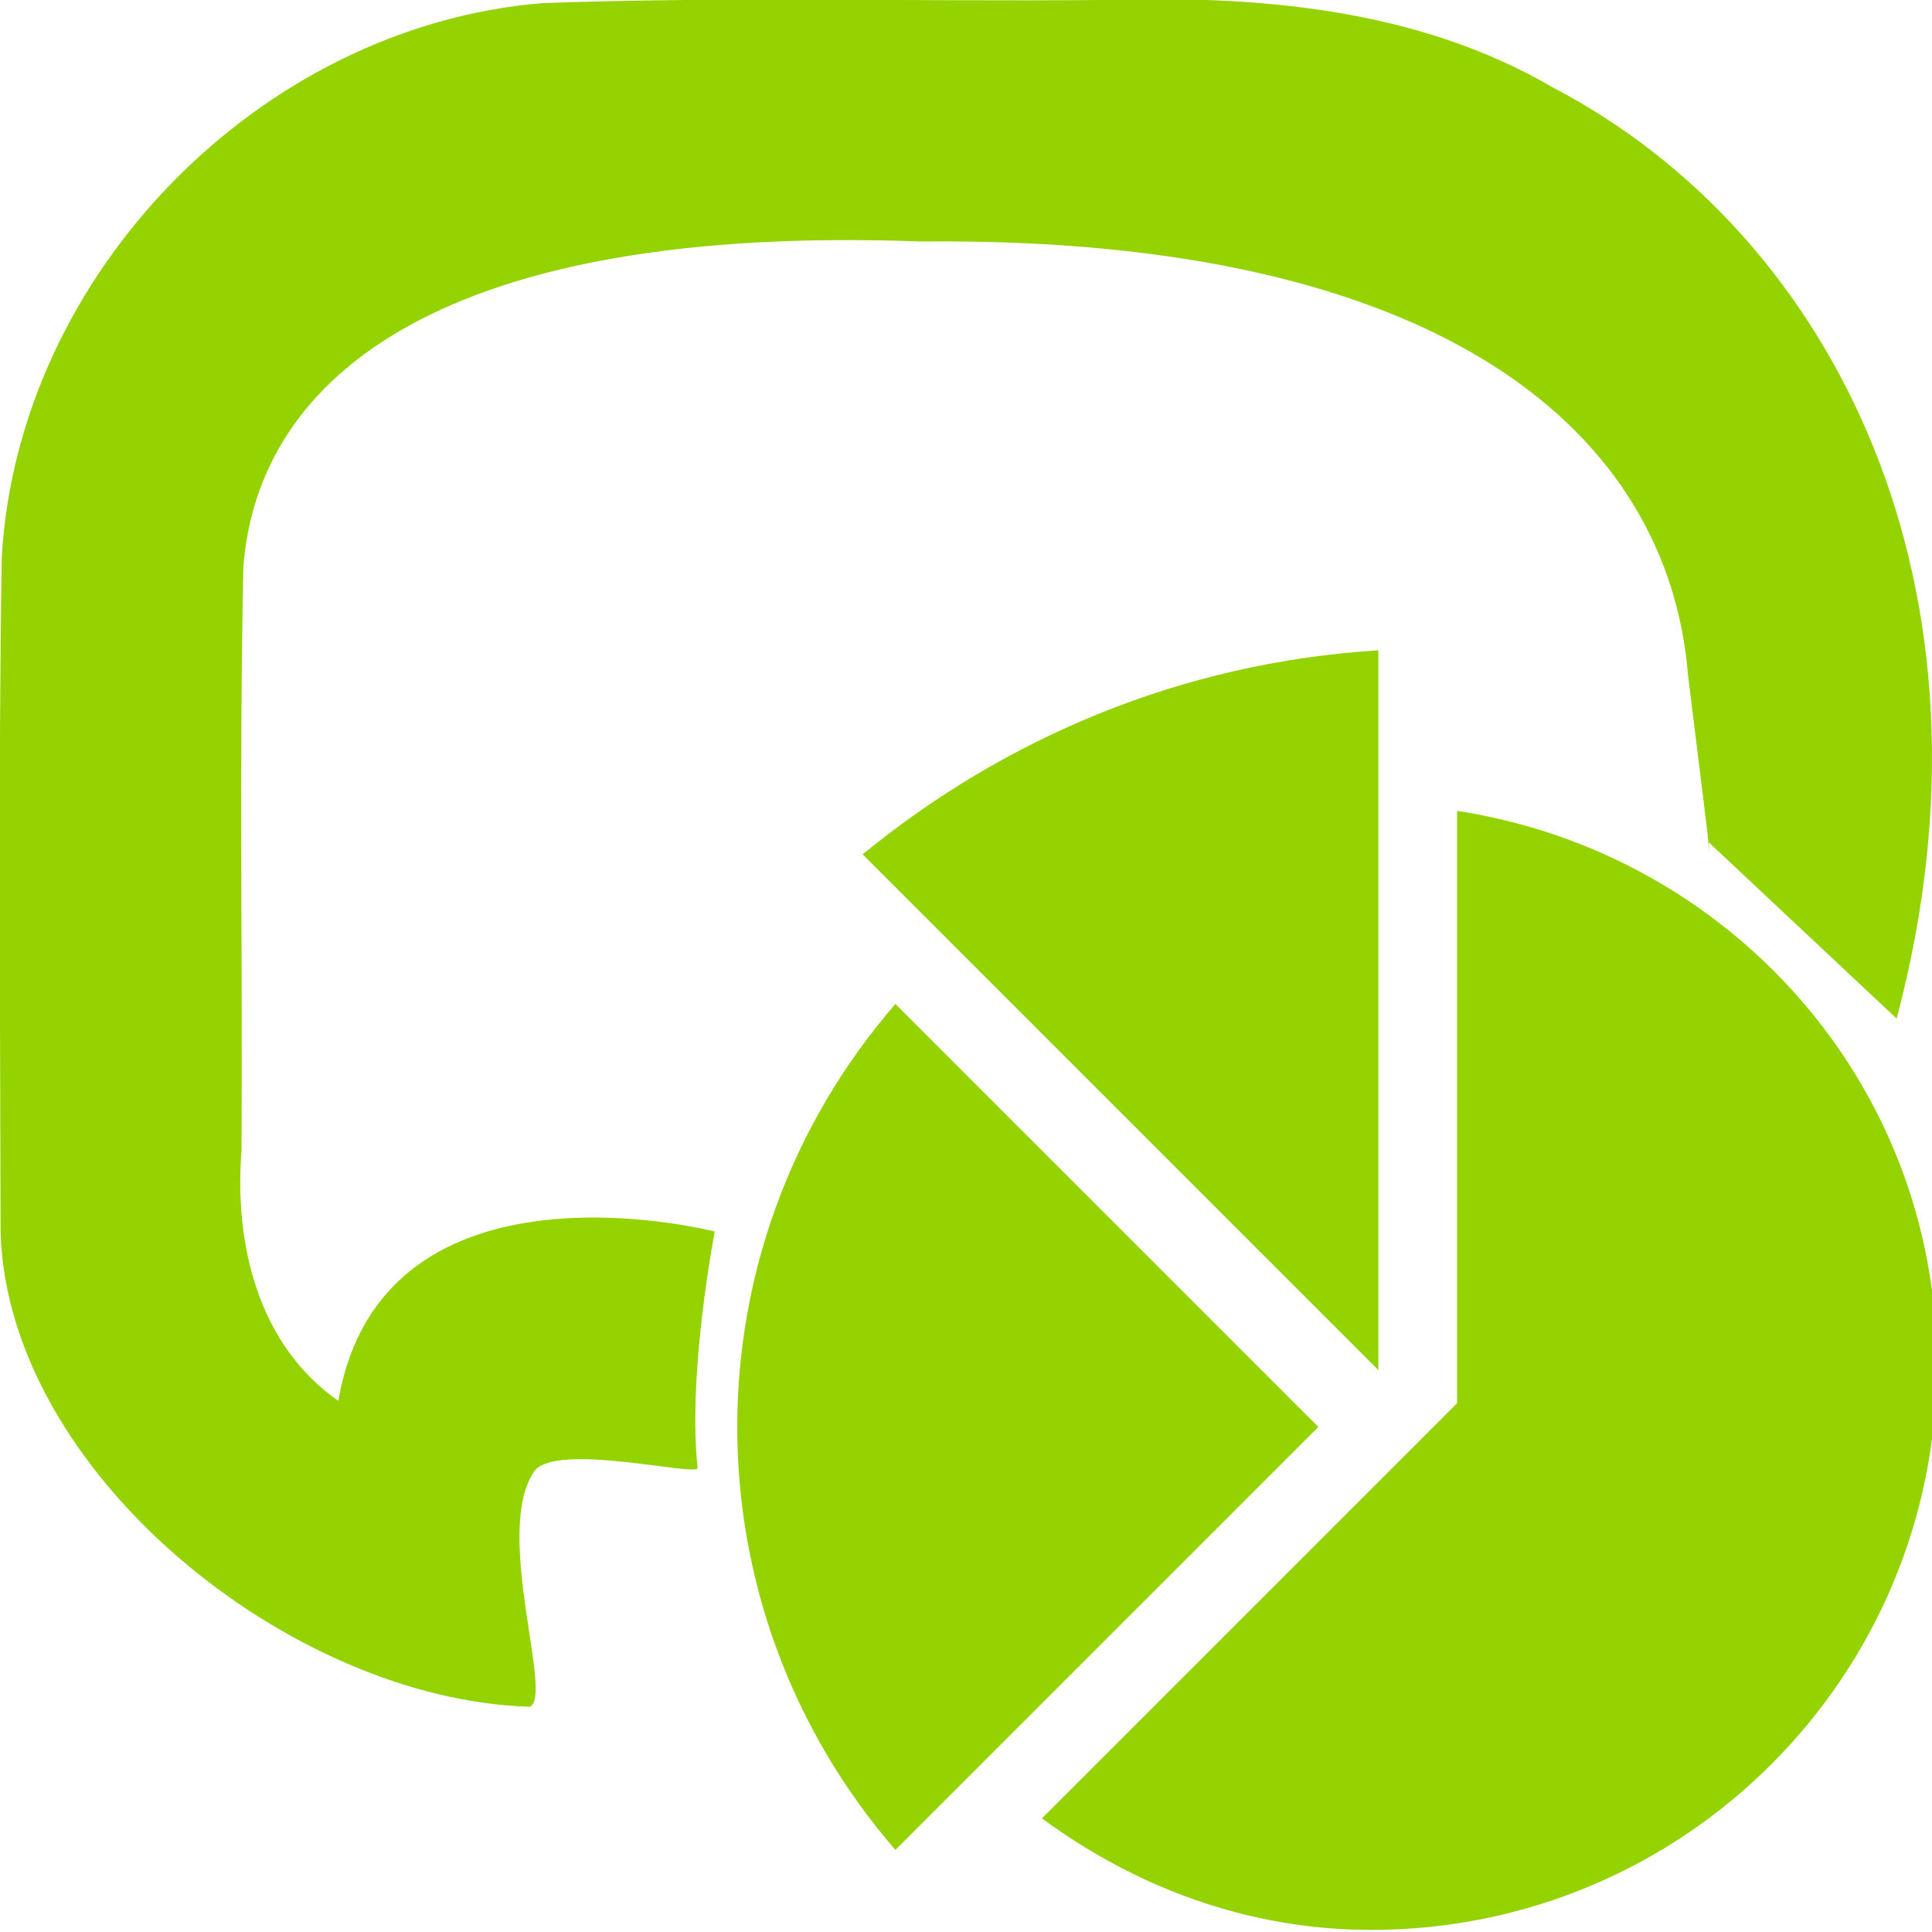
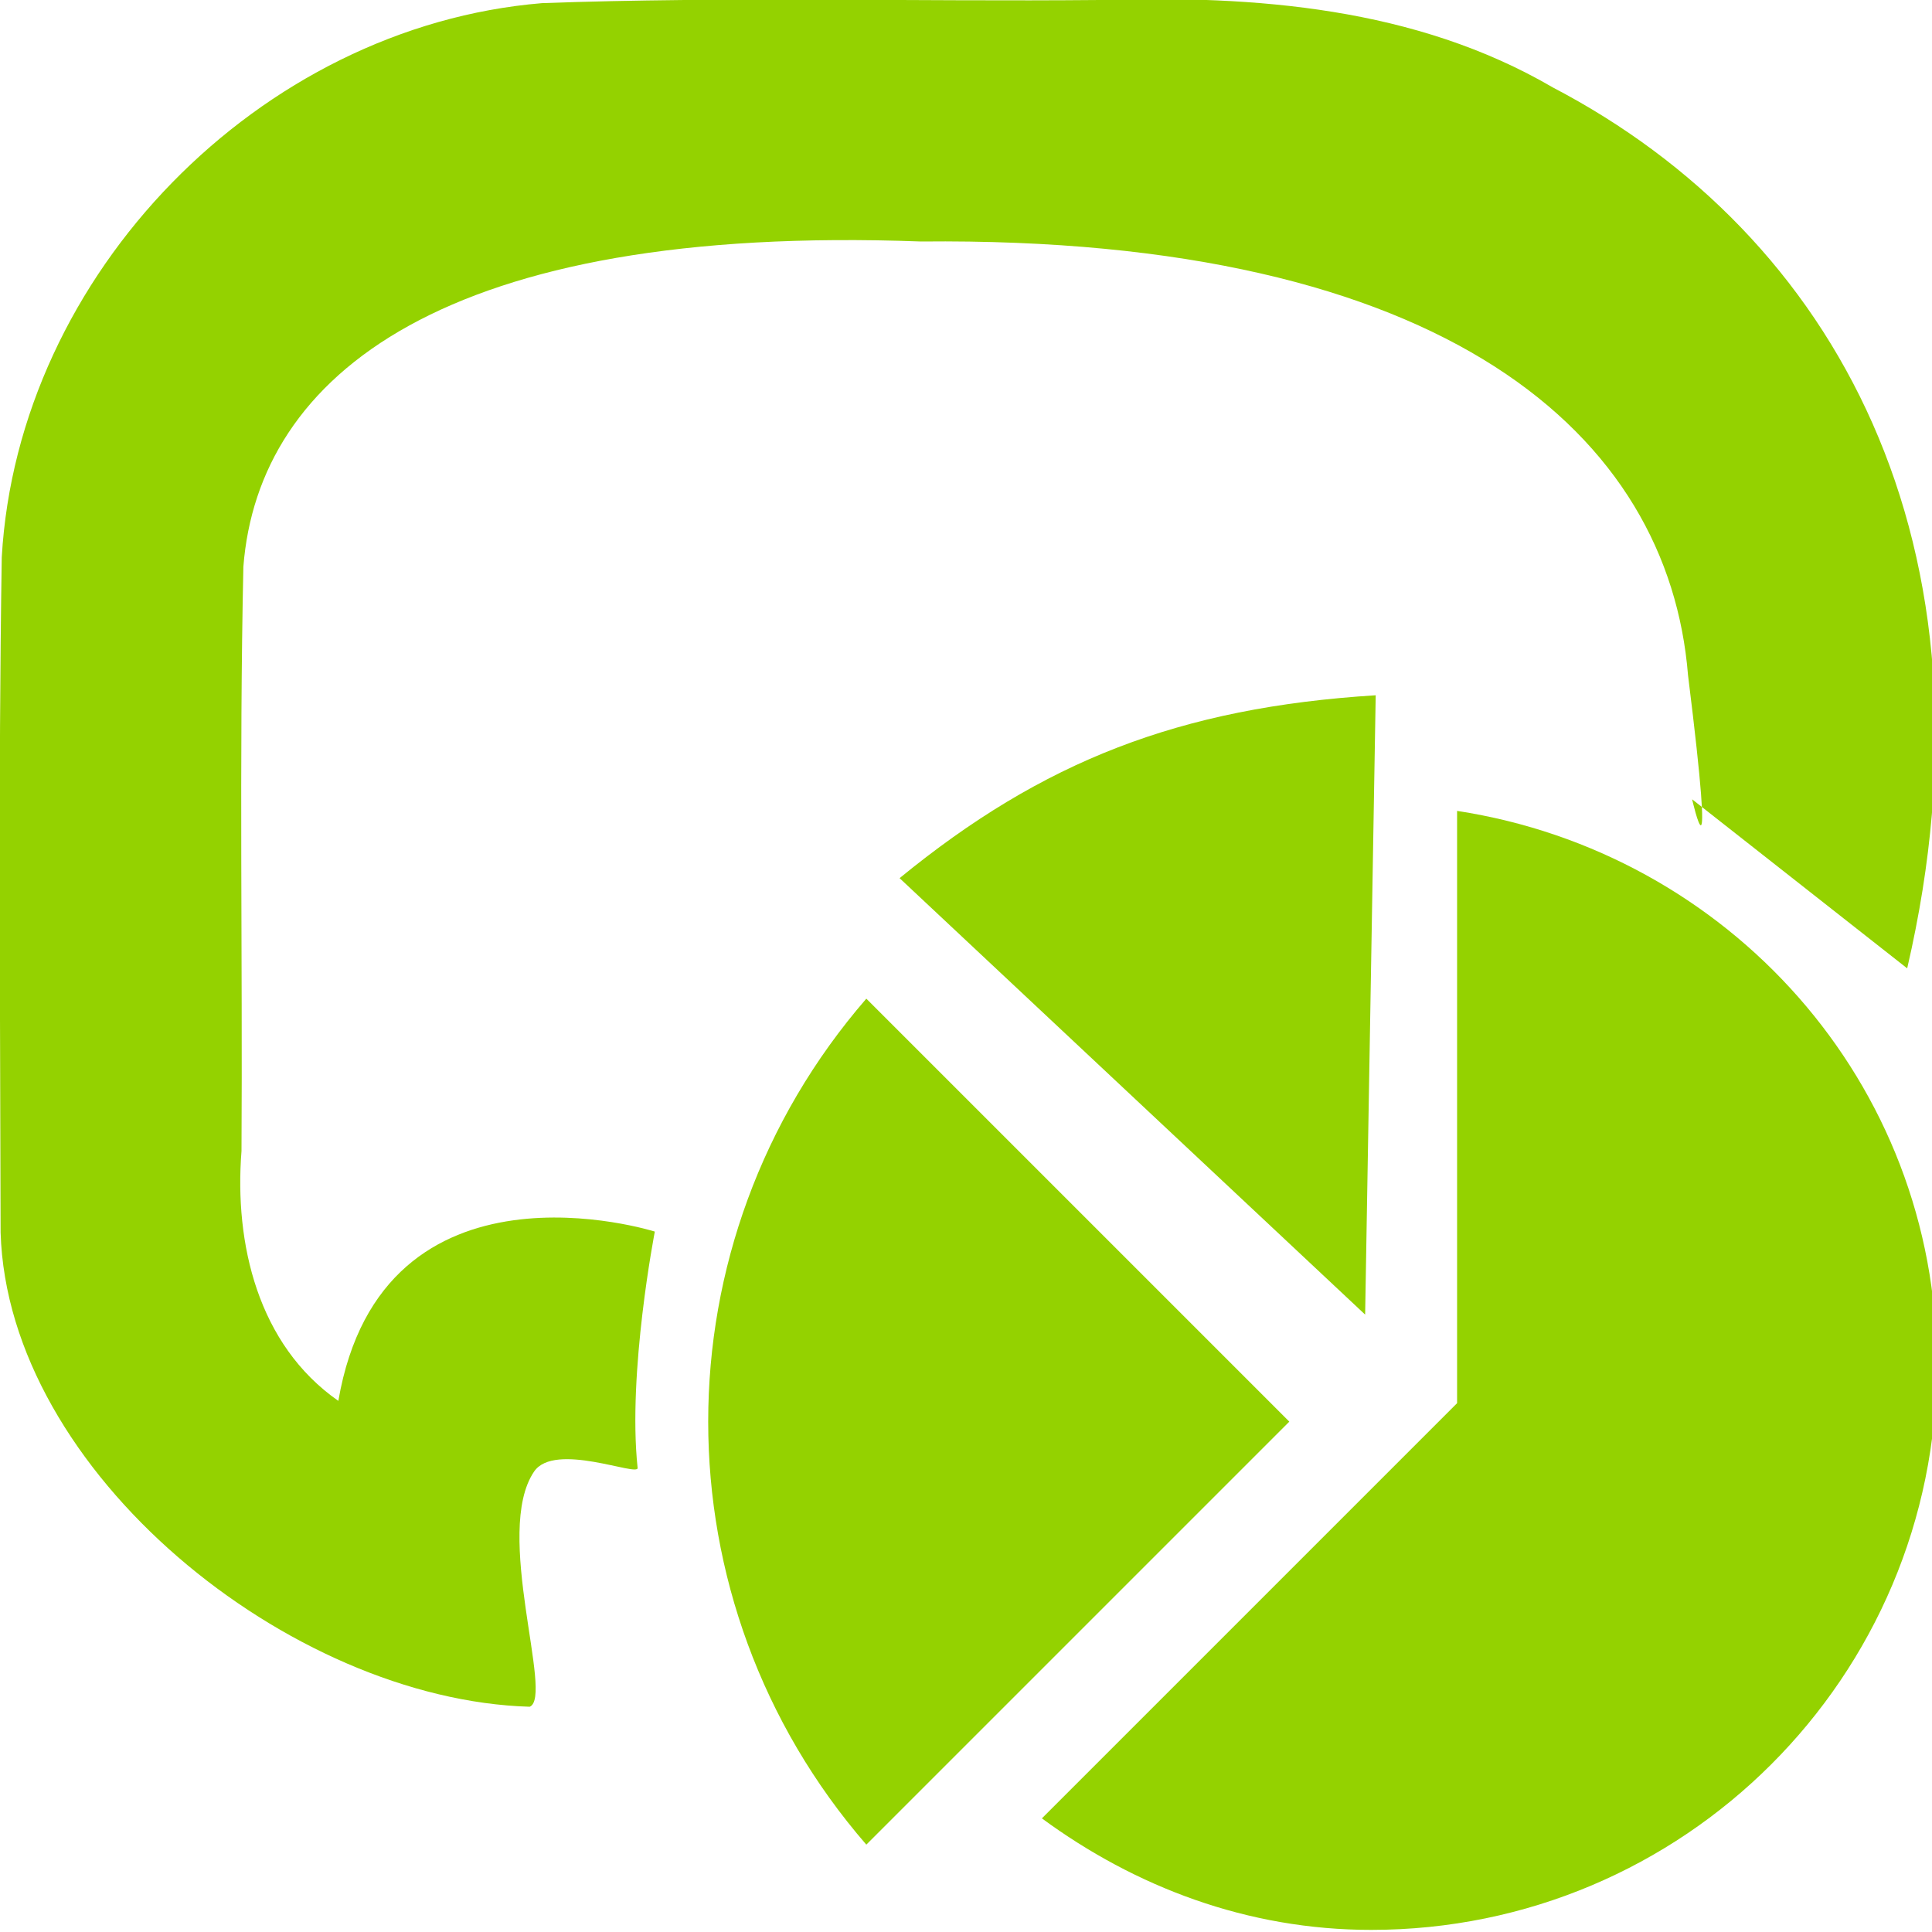
<svg xmlns="http://www.w3.org/2000/svg" version="1.1" x="0px" y="0px" width="32" height="32" viewBox="0 0 32 32" xml:space="preserve" id="svg2">
  <defs id="defs10">
	
</defs>
  <g id="Layer_1" transform="translate(0,2)">
</g>
-   <path style="fill:#94d200" d="M 31.414,16.871 C 33.312,9.741 30.383,3.885 25.721,1.449 23.447,0.122 20.785,-0.079 18.214,0 15.136,0.028 12.053,-0.06 8.978,0.052 4.296,0.44 0.297,4.54 0.029,9.231 -0.029,12.956 0.004,16.685 0.01,20.412 c 0.116,3.974 4.789,7.741 8.763,7.857 0.406,-0.16 -0.608,-2.892 0.073,-3.895 0.34,-0.501 2.725,0.092 2.708,-0.061 -0.169,-1.585 0.285,-3.914 0.285,-3.914 0,0 -5.507,-1.431 -6.235,2.804 C 4.272,22.274 3.879,20.599 4,19.065 4.019,15.839 3.961,12.611 4.031,9.387 4.278,6.214 7.361,3.706 15.255,4 c 8.722,-0.089 12.383,3.219 12.704,7.183 0.484,3.885 0.33,2.756 0.33,2.756" id="path6" />
+   <path style="fill:#94d200" d="M 31.589,16.039 C 33.224,8.997 30.383,3.885 25.721,1.449 23.447,0.122 20.785,-0.079 18.214,0 15.136,0.028 12.053,-0.06 8.978,0.052 4.296,0.44 0.297,4.54 0.029,9.231 -0.029,12.956 0.004,16.685 0.01,20.412 c 0.116,3.974 4.789,7.741 8.763,7.857 0.406,-0.16 -0.608,-2.892 0.073,-3.895 0.34,-0.501 1.731,0.092 1.715,-0.061 -0.169,-1.585 0.285,-3.914 0.285,-3.914 0,0 -4.514,-1.431 -5.242,2.804 C 4.272,22.274 3.879,20.599 4,19.065 4.019,15.839 3.961,12.611 4.031,9.387 4.278,6.214 7.361,3.706 15.255,4 c 8.722,-0.089 12.383,3.219 12.704,7.183 0.484,3.885 0.068,2.056 0.068,2.056" id="path6" />
  <g transform="matrix(0.6623094,0,0,0.6623094,12.2112,10.77124)" id="Layer_1-1" />
-   <g transform="matrix(0.6623094,0,0,0.6623094,12.2112,10.77124)" id="chart_x5F_alt" style="fill:#94d200">
-     <g id="g6" style="fill:#94d200">
-       <g id="g3003" style="fill:#94d200">
-         <path id="path8" d="M 14.533,19.422 3.955,8.844 c -5.273,6.086 -5.273,15.07 0,21.156 L 14.533,19.422 z" style="fill:#94d200" />
-         <path id="path10" d="M 16.033,18 V 0 C 11.127,0.305 6.705,2.18 3.135,5.102 L 16.033,18 z" style="fill:#94d200" />
-         <path id="path12" d="M 18.002,4.016 V 18.828 L 7.619,29.211 C 9.947,30.922 12.752,32 15.854,32 23.672,32 30,25.672 30,17.867 30,10.789 24.773,5.055 18.002,4.016 z" style="fill:#94d200" />
-       </g>
-     </g>
-   </g>
+   <path style="fill:#94d200" d="m 21.355,23.547 -7.006,-7.006 c -3.492,4.031 -3.492,9.981 0,14.012 l 7.006,-7.006 z" id="path8" />
+   <path style="fill:#94d200" d="m 22.611,21.774 0.175,-10.258 c -3.249,0.202 -5.521,1.094 -7.886,3.029 z" id="path10" />
+   <path style="fill:#94d200" d="m 24.134,13.431 v 9.81 l -6.877,6.877 c 1.542,1.133 3.4,1.847 5.454,1.847 5.178,0 9.369,-4.191 9.369,-9.36 0,-4.688 -3.462,-8.486 -7.946,-9.174 z" id="path12" />
</svg>
